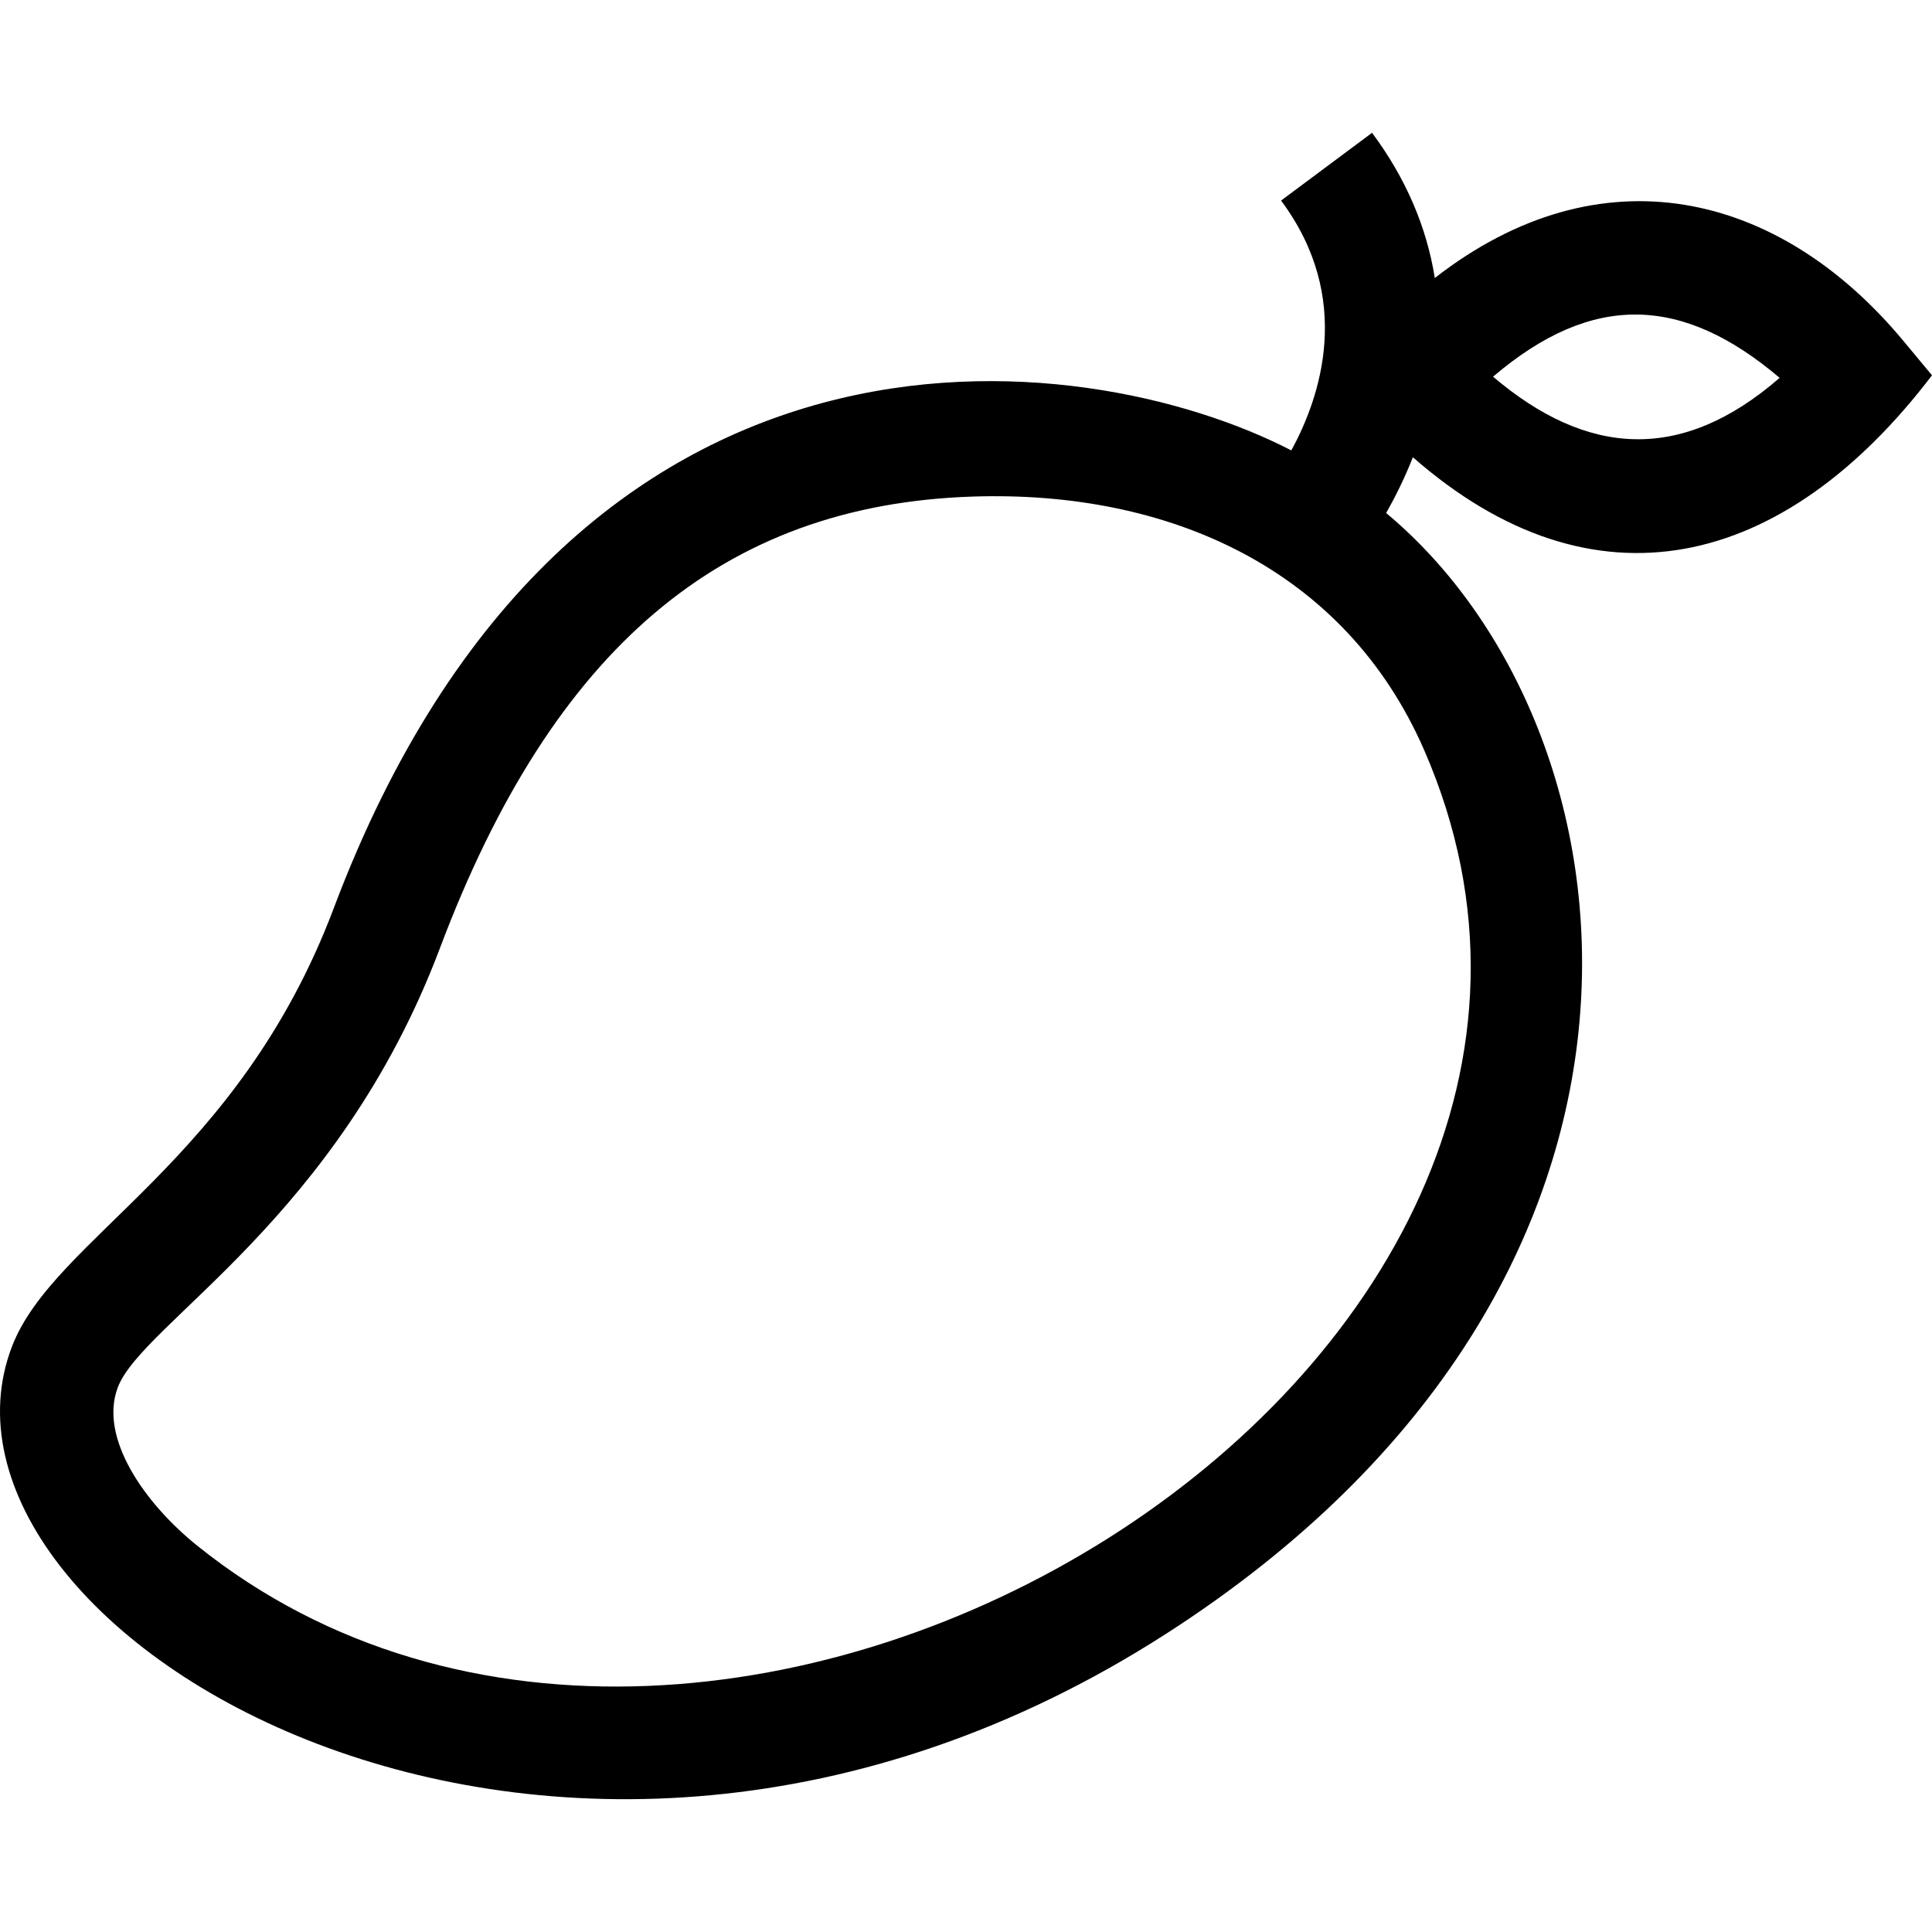
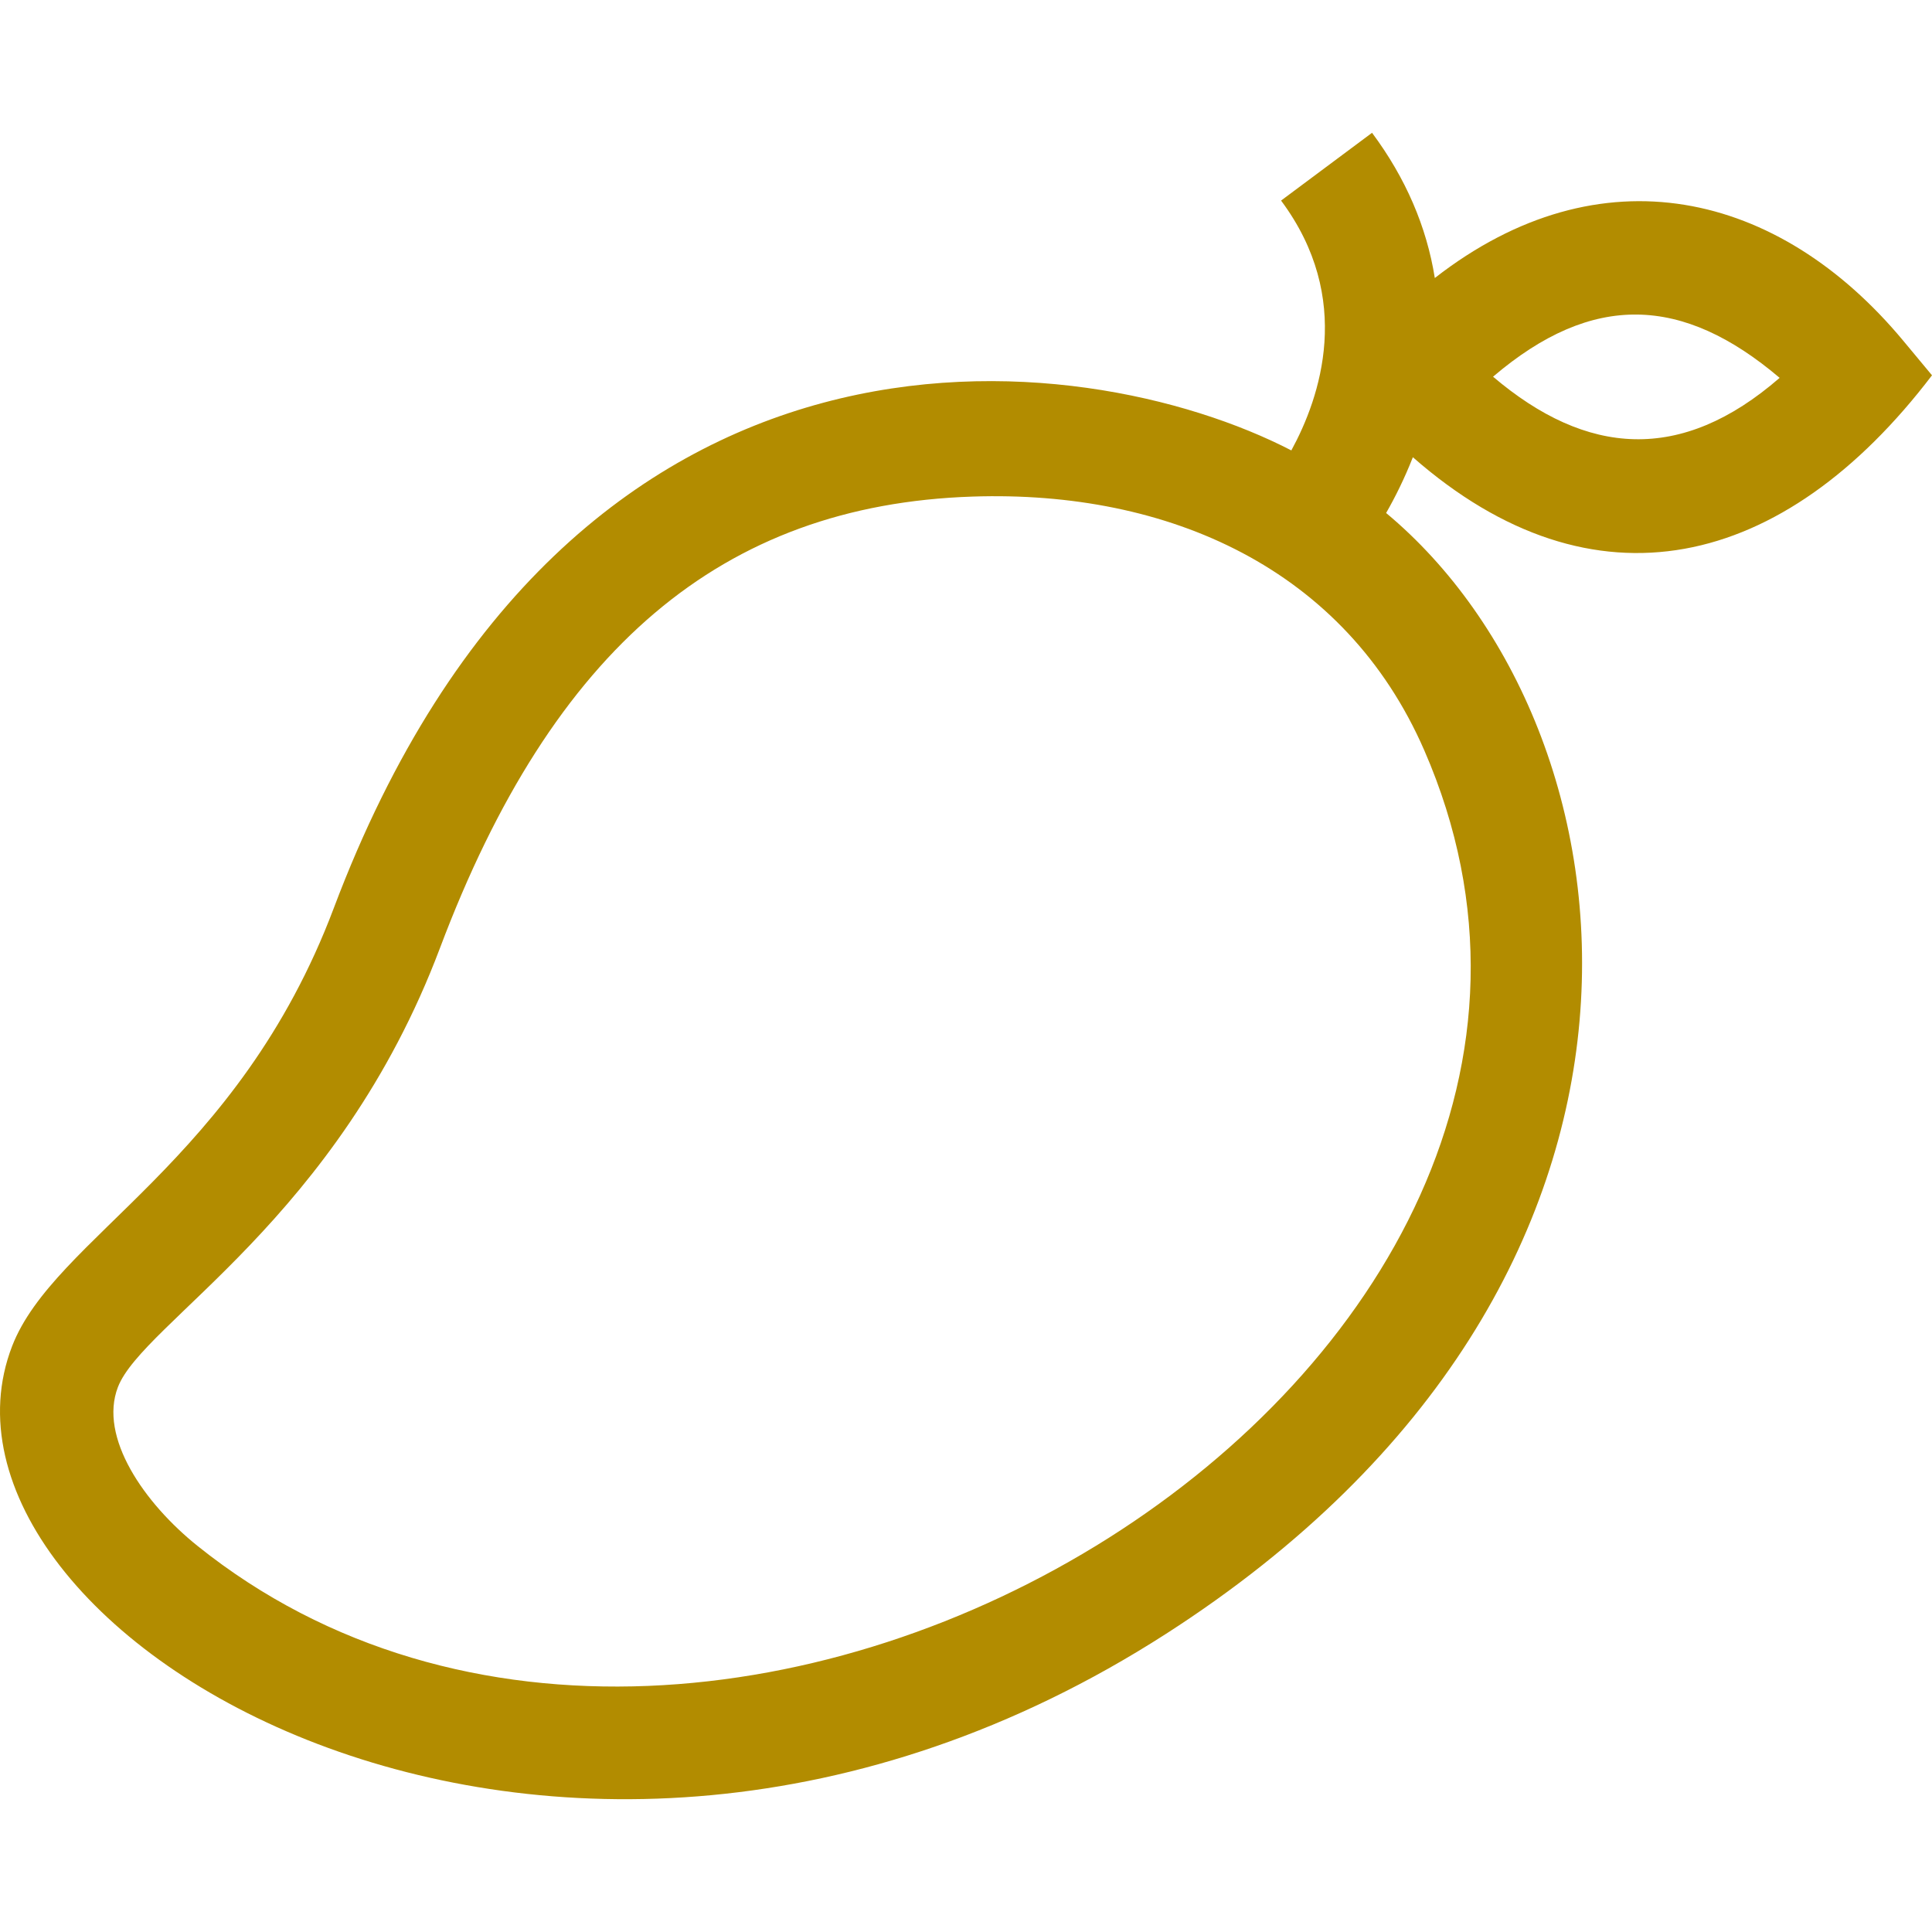
- <svg xmlns="http://www.w3.org/2000/svg" version="1.1" id="Capa_1" x="0px" y="0px" viewBox="0 0 511.999 511.999" style="enable-background:new 0 0 511.999 511.999;" xml:space="preserve">
+ <svg xmlns="http://www.w3.org/2000/svg" version="1.1" id="Capa_1" x="0px" y="0px" viewBox="0 0 511.999 511.999" style="enable-background:new 0 0 511.999 511.999;fill:#b28c00;" xml:space="preserve">
  <g>
    <g>
      <path d="M504.348,90.26c-32.978-39.64-80.205-50.786-124.109-16.585c-2.153-13.552-7.714-26.51-16.635-38.483l-24.108,17.962    c19.34,25.956,10.395,52.143,2.721,66.211C286.814,90.727,151.282,73.922,88.46,240.649    c-25.392,67.39-74.151,87.305-85.263,116.135c-28.877,74.932,143.062,180.775,305.793,76.209    c146.055-93.854,126.758-240.047,58.346-297.043c2.359-4.126,4.859-9.101,7.087-14.784    c47.876,41.988,98.241,29.952,137.576-21.706L504.348,90.26z M377.435,198.817C449.055,363.156,191.03,520.934,52.356,409.692    c-14.193-11.385-26.224-28.818-21.107-42.097c6.578-17.07,58.257-44.46,85.343-116.345    c29.927-79.427,74.768-117.448,141.117-119.651C309.771,129.866,356.48,150.733,377.435,198.817z M395.673,99.829    c26.384-22.496,50.241-21.518,75.949,0.307C445.463,122.865,420.453,120.867,395.673,99.829z" />
    </g>
  </g>
  <g>
</g>
  <g>
</g>
  <g>
</g>
  <g>
</g>
  <g>
</g>
  <g>
</g>
  <g>
</g>
  <g>
</g>
  <g>
</g>
  <g>
</g>
  <g>
</g>
  <g>
</g>
  <g>
</g>
  <g>
</g>
  <g>
</g>
</svg>
